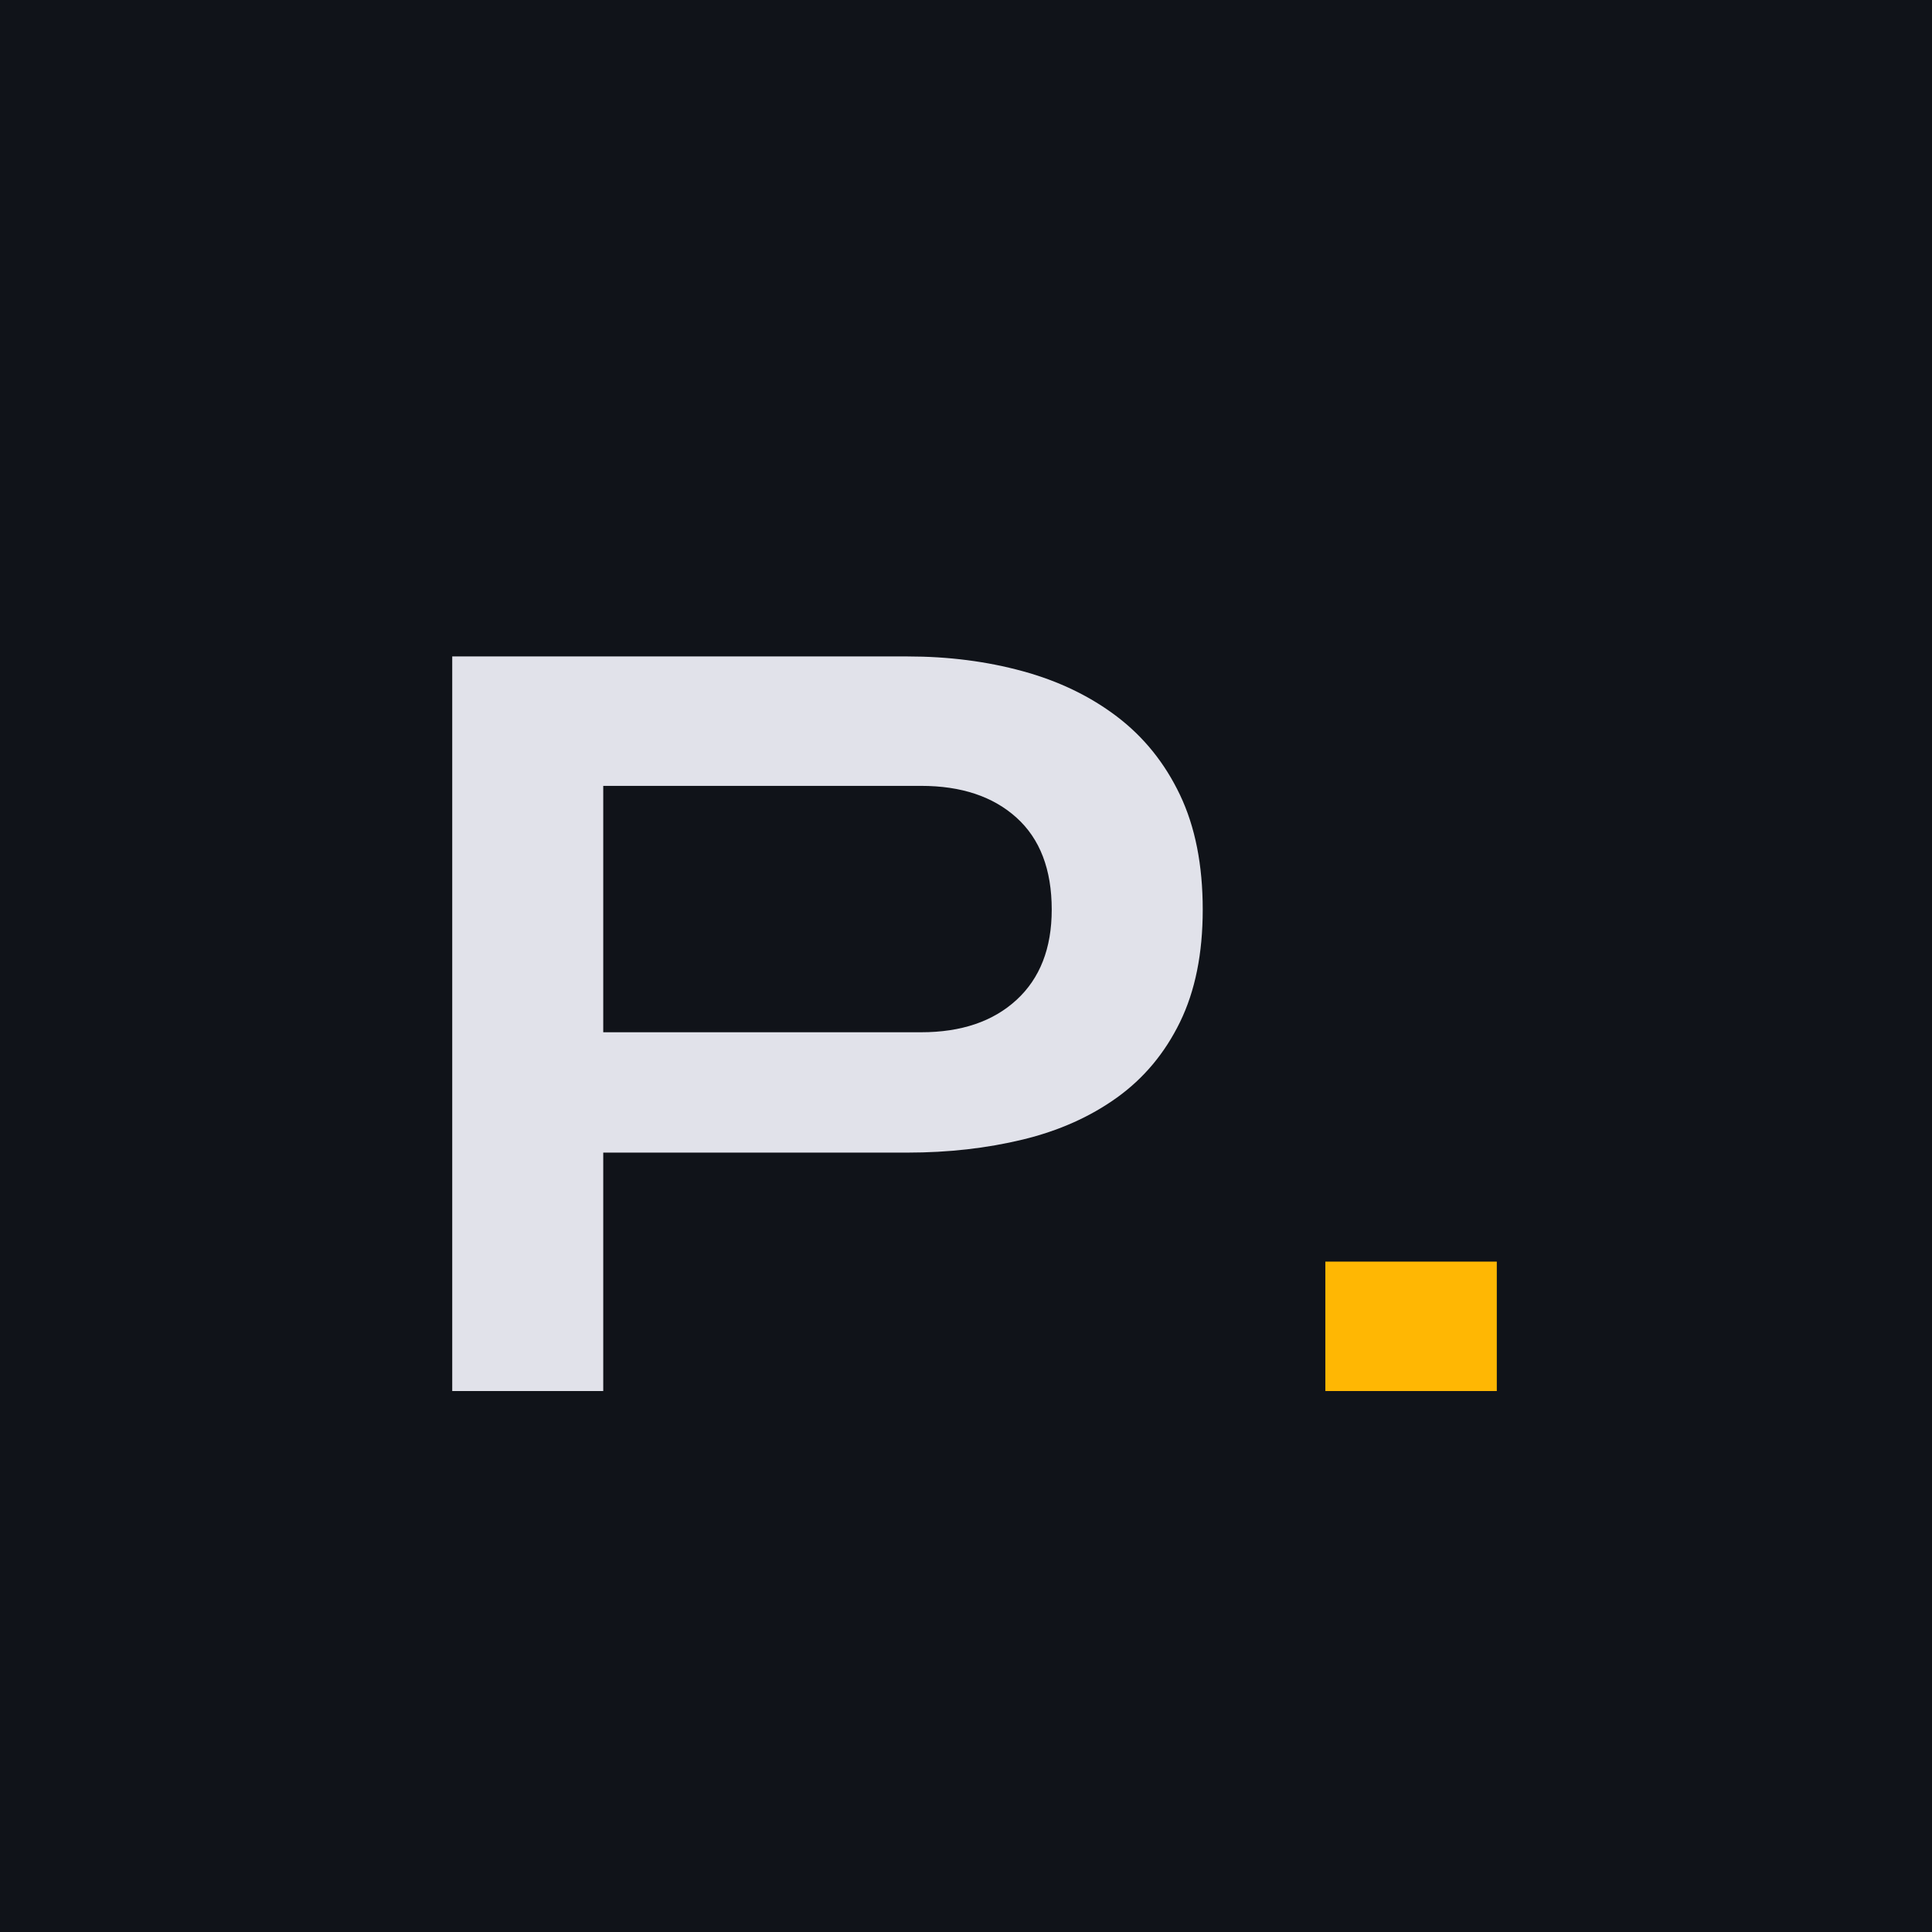
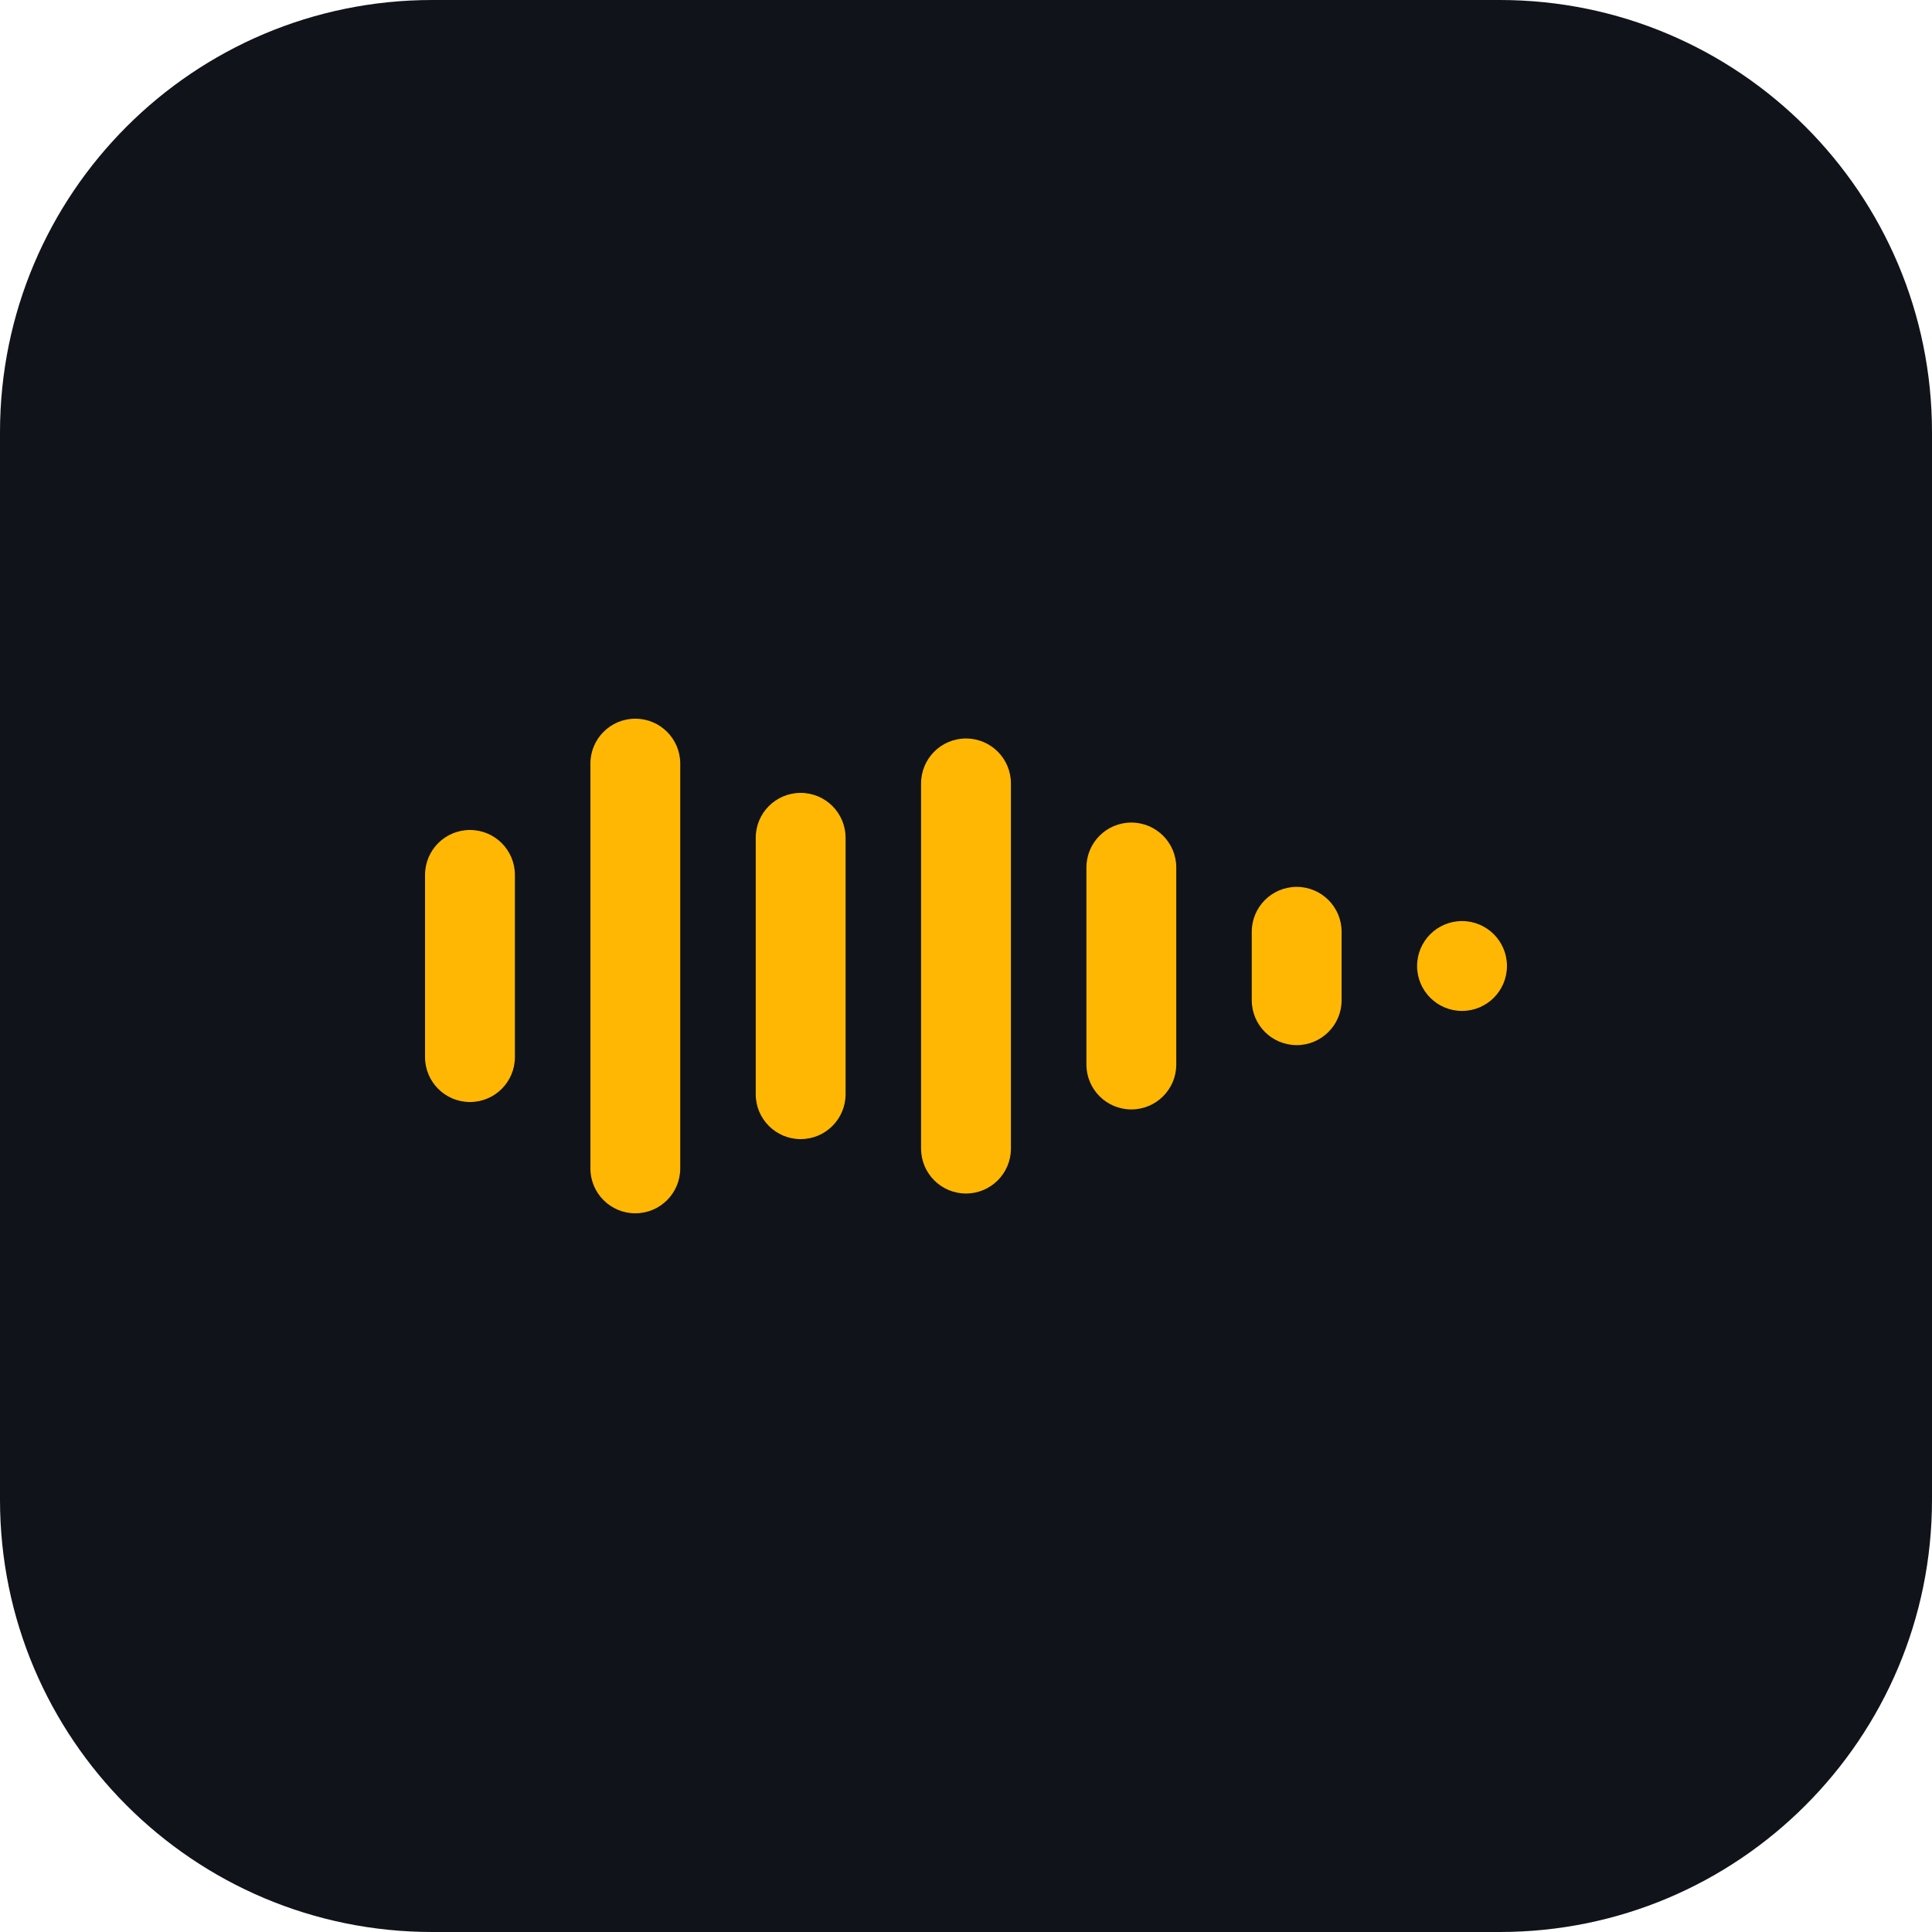
- <svg xmlns="http://www.w3.org/2000/svg" viewBox="0 0 512 512" width="512" height="512" role="img" aria-label="Prelude">
-   <rect width="512" height="512" fill="#101319" />
-   <g transform="translate(97.280 368.640) scale(0.300891 -0.300891)">
-     <path transform="translate(0.000 0)" fill="#e1e2ea" d="M192 210V316H488Q541 316 572.0 344.5Q603 373 603 424Q603 477 572.0 505.0Q541 533 488 533H208V0H75V647H476Q530 647 577.5 634.0Q625 621 660.5 594.0Q696 567 716.0 525.0Q736 483 736 424Q736 366 716.0 325.0Q696 284 660.5 258.5Q625 233 577.5 221.5Q530 210 476 210Z" />
-     <path transform="translate(784.000 0)" fill="#ffb703" d="M211 114V0H60V114Z" />
-   </g>
+ <svg xmlns="http://www.w3.org/2000/svg" viewBox="0 0 1024.00 1024.00" width="1024" height="1024" role="img" aria-label="Prelude icon">
+   <rect width="1024" height="1024" rx="229.1" fill="#101319" />
+   <path fill="#FFB703" d="M225.28 463.72A23.81 23.81 0 0 1 272.91 463.72V560.28A23.81 23.81 0 0 1 225.28 560.28ZM312.92 404.73A23.81 23.81 0 0 1 360.54 404.73V619.27A23.81 23.81 0 0 1 312.92 619.27ZM400.55 444.06A23.81 23.81 0 0 1 448.18 444.06V579.94A23.81 23.81 0 0 1 400.55 579.94ZM488.19 415.22A23.81 23.81 0 0 1 535.81 415.22V608.78A23.81 23.81 0 0 1 488.19 608.78ZM575.82 459.79A23.81 23.81 0 0 1 623.45 459.79V564.21A23.81 23.81 0 0 1 575.82 564.21ZM663.46 493.87A23.81 23.81 0 0 1 711.08 493.87V530.13A23.81 23.81 0 0 1 663.46 530.13ZM751.09 512A23.81 23.81 0 0 1 798.72 512V512A23.81 23.81 0 0 1 751.09 512Z" />
</svg>
